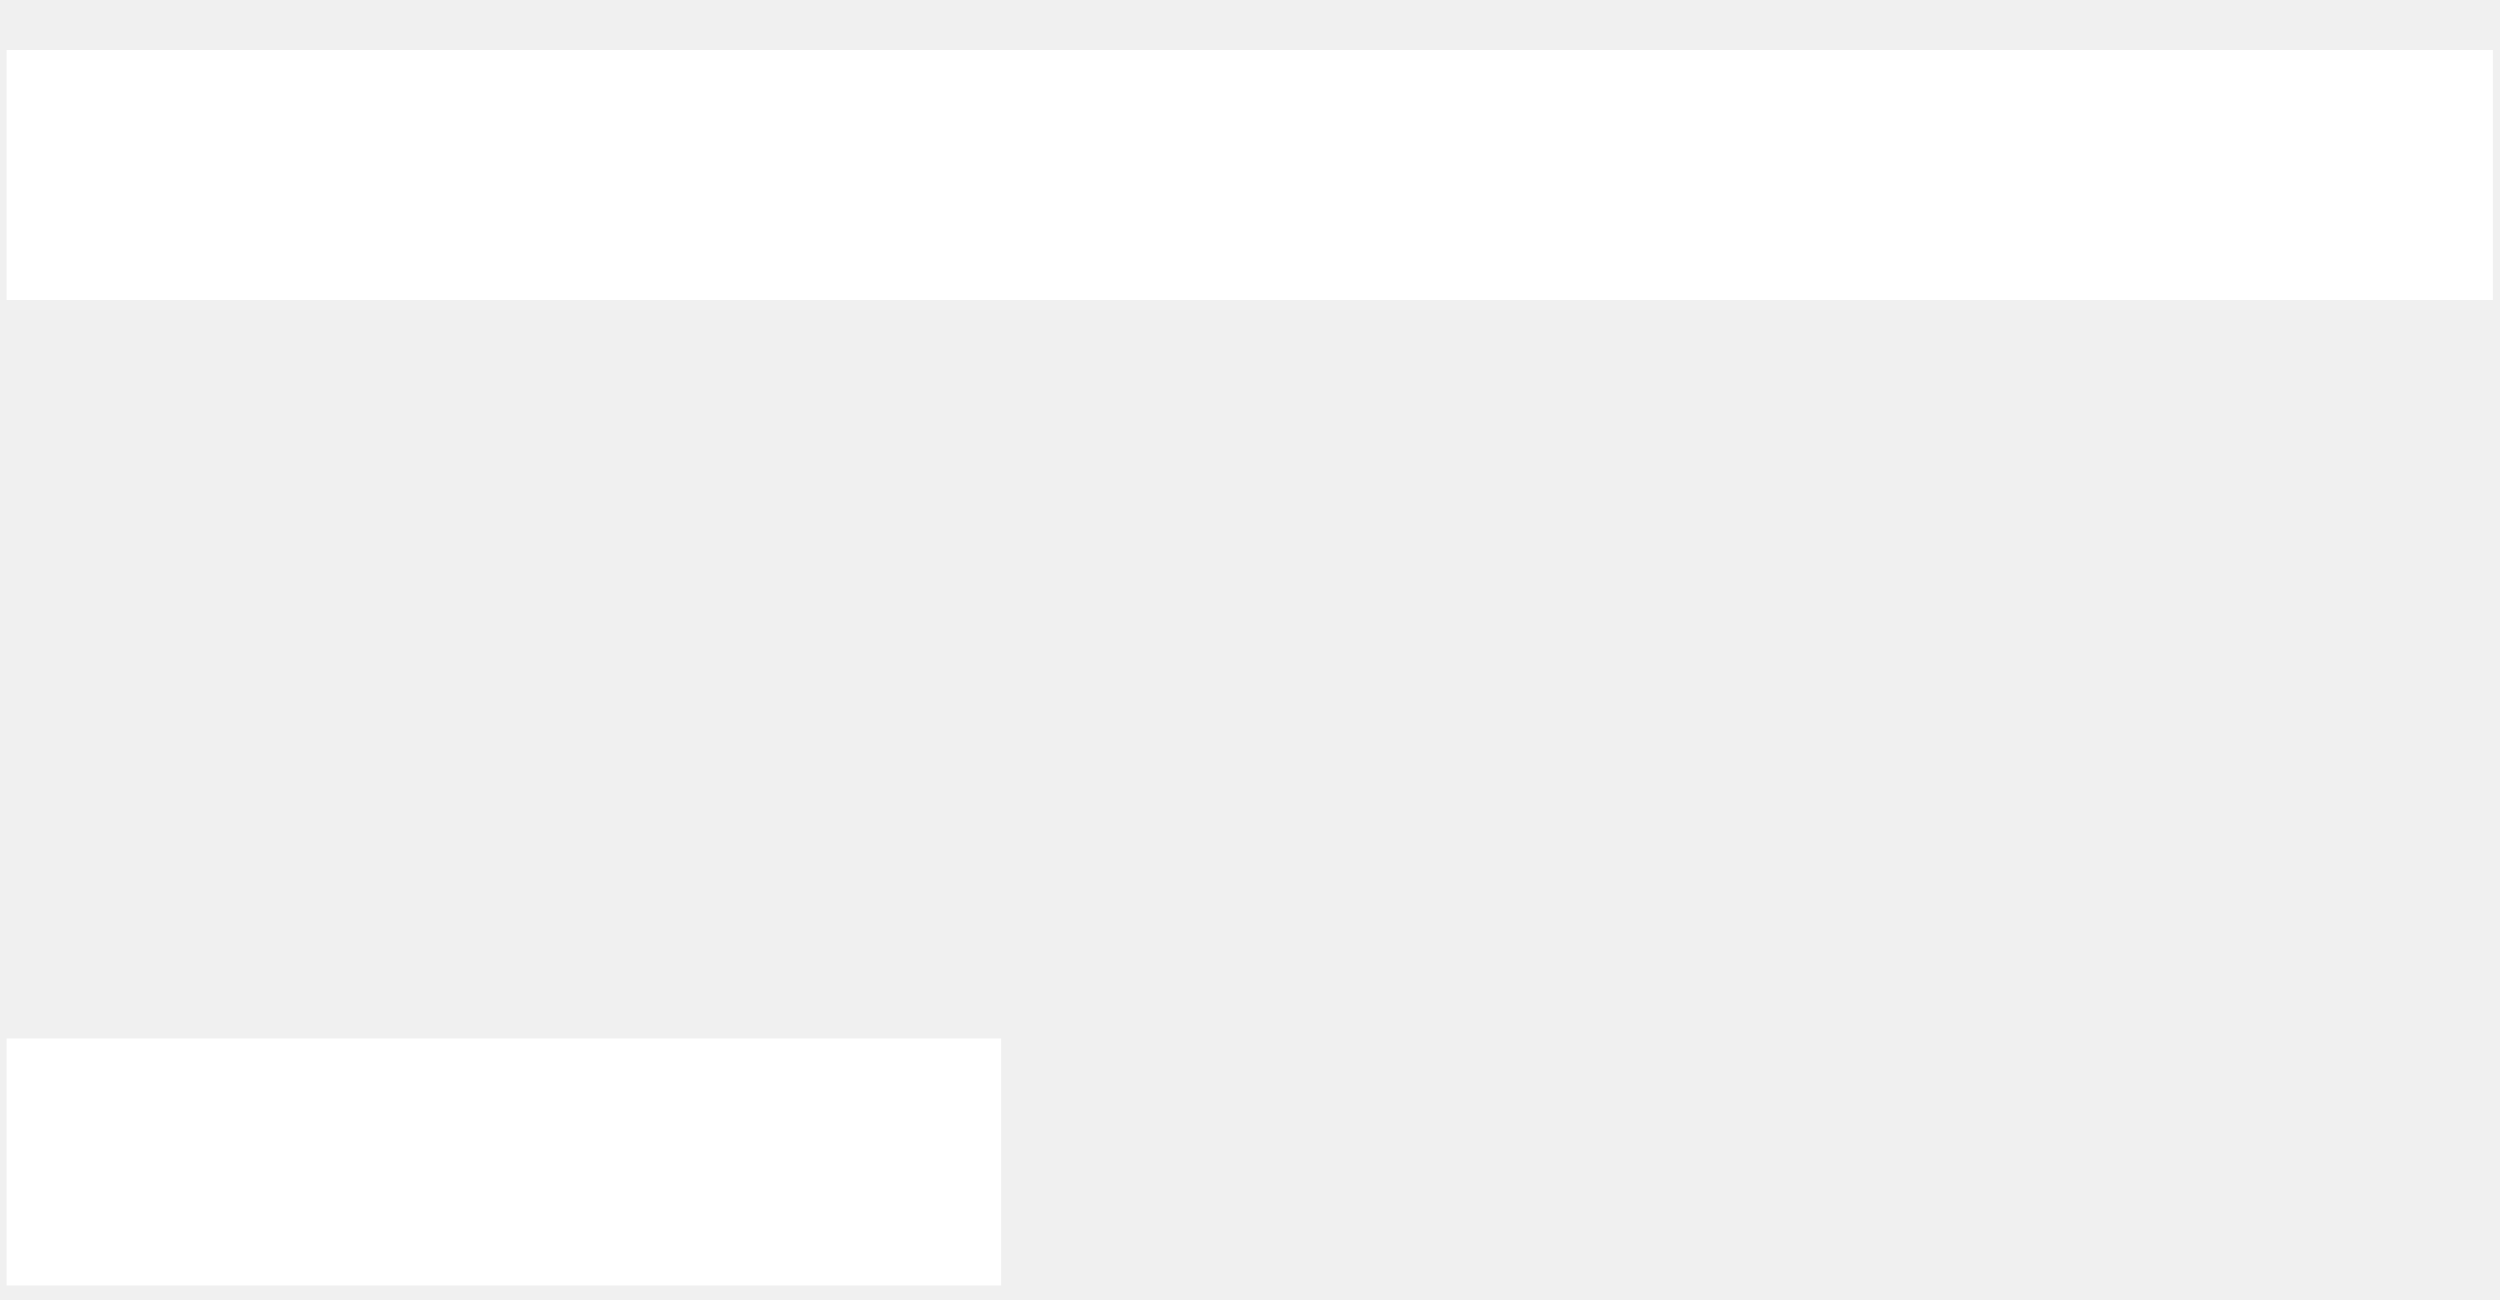
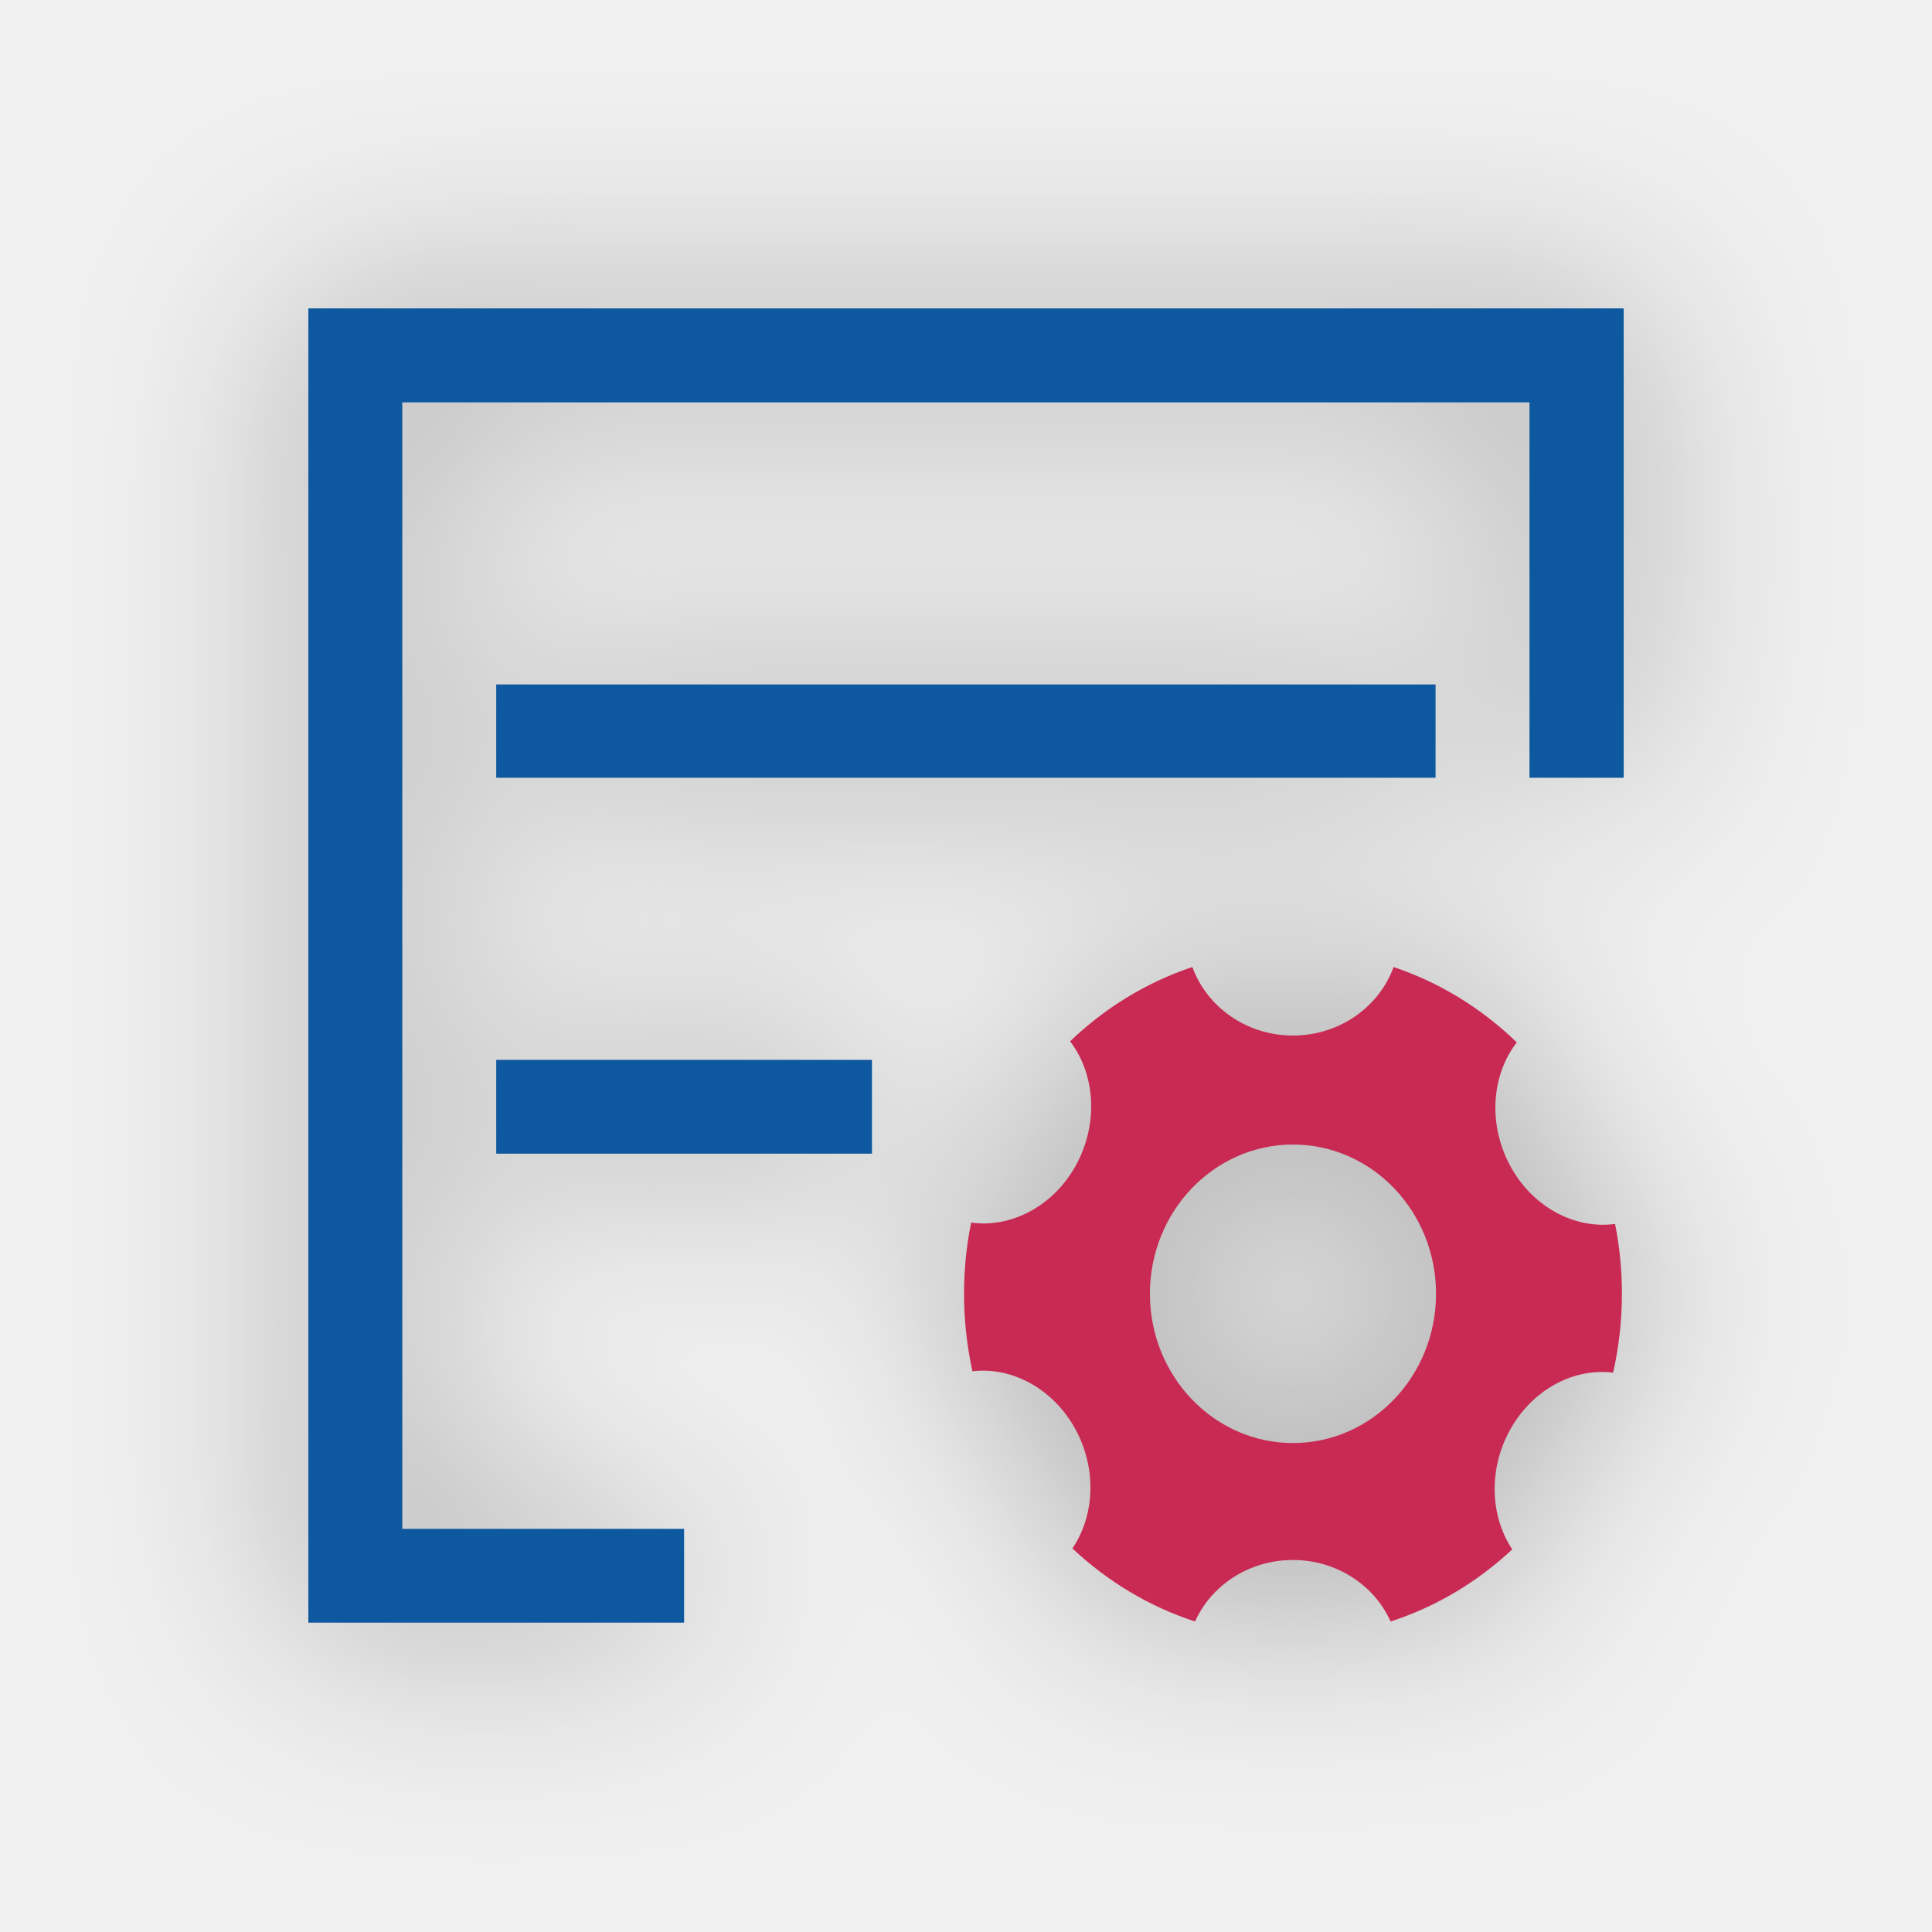
- <svg xmlns="http://www.w3.org/2000/svg" version="1.1" width="50px" height="26px">
-   <g transform="matrix(1 0 0 1 -15 -24 )">
-     <path d="M 0.132 6  L 0.132 1  L 49.857 1  L 49.857 6  L 0.132 6  Z M 0.132 25.709  L 0.132 20.769  L 20.022 20.769  L 20.022 25.709  L 0.132 25.709  Z " fill-rule="nonzero" fill="#ffffff" stroke="none" transform="matrix(1 0 0 1 15 24 )" />
+ <svg xmlns="http://www.w3.org/2000/svg" xmlns:xlink="http://www.w3.org/1999/xlink" version="1.1" width="90px" height="90px">
+   <defs>
+     <path d="M 0 0  L 1024 0  L 1024 1024  L 0 1024  Z " fill-rule="evenodd" fill="black" id="path382" />
+     <clipPath id="clip383">
+       <use xlink:href="#path382" />
+     </clipPath>
+     <defs>
+       <style type="text/css" />
+     </defs>
+     <path d="M63.844 63.868V959.48h256.05v-63.919H127.857V127.912h768.149v255.8h64.18V63.868z" fill="#0F589E" p-id="2335" />
+     <path d="M191.869 320.145h640.124v63.567H191.869zM191.869 575.968h256.05v63.919h-256.05z" fill="#0F589E" p-id="2336" />
+     <path d="M882.849 827.91c15.383-27.605 43.513-42.096 70.148-38.796 3.867-17.24 5.977-35.215 5.977-53.741 0-16.324-1.582-32.19-4.659-47.597-26.899 3.668-55.645-10.915-71.116-38.977-15.733-28.523-13.186-62.363 4.134-84.74-23.736-23.02-52.305-40.721-83.949-51.359-9.846 27.146-36.831 46.681-68.566 46.681s-58.72-19.535-68.566-46.681c-31.382 10.454-59.687 27.972-83.333 50.624 17.229 22.469 19.602 56.401 3.779 84.832-15.559 27.972-44.39 42.461-71.201 38.702-3.166 15.59-4.835 31.915-4.835 48.515 0 18.159 2.022 35.858 5.713 52.826 26.548-3.211 54.679 11.464 69.974 39.069 15.031 27.237 13.359 59.245-1.848 81.621 23.824 22.377 52.217 39.62 83.598 49.798 11.076-24.67 36.745-41.91 66.632-41.91 29.886 0 55.556 17.24 66.632 41.91 31.119-10.087 59.248-27.054 82.893-49.156-14.945-22.377-16.527-54.475-1.407-81.621z m-148.032 9.171c-53.799 0-97.487-45.582-97.487-101.708 0-56.127 43.688-101.708 97.487-101.708 53.799 0 97.487 45.488 97.487 101.708-0.001 56.125-43.689 101.708-97.487 101.708z m0 0" fill="#C92A52" p-id="2337" />
+     <filter x="-50.00%" y="-50.00%" width="200.00%" height="200.00%" filterUnits="objectBoundingBox" id="filter384">
+       <feColorMatrix type="matrix" values="1 0 0 0 0  0 1 0 0 0  0 0 1 0 0  0 0 0 1 0  " in="SourceGraphic" />
+     </filter>
+     <filter x="2527px" y="887px" width="90px" height="90px" filterUnits="userSpaceOnUse" id="filter385">
+       <feOffset dx="0" dy="0" in="SourceAlpha" result="shadowOffsetInner" />
+       <feGaussianBlur stdDeviation="5" in="shadowOffsetInner" result="shadowGaussian" />
+       <feComposite in2="shadowGaussian" operator="atop" in="SourceAlpha" result="shadowComposite" />
+       <feColorMatrix type="matrix" values="0 0 0 0 0  0 0 0 0 0  0 0 0 0 0  0 0 0 0.349 0  " in="shadowComposite" />
+     </filter>
+     <g id="widget386">
+       <g transform="matrix(0.06835938 0 0 0.06835938 2537 897 )" clip-path="url(#clip383)" filter="url(#filter384)">
+         <path d="M63.844 63.868V959.48h256.05v-63.919H127.857V127.912h768.149v255.8h64.18V63.868z" fill="#0F589E" p-id="2335" />
+         <path d="M191.869 320.145h640.124v63.567H191.869zM191.869 575.968h256.05v63.919h-256.05z" fill="#0F589E" p-id="2336" />
+         <path d="M882.849 827.91c15.383-27.605 43.513-42.096 70.148-38.796 3.867-17.24 5.977-35.215 5.977-53.741 0-16.324-1.582-32.19-4.659-47.597-26.899 3.668-55.645-10.915-71.116-38.977-15.733-28.523-13.186-62.363 4.134-84.74-23.736-23.02-52.305-40.721-83.949-51.359-9.846 27.146-36.831 46.681-68.566 46.681s-58.72-19.535-68.566-46.681c-31.382 10.454-59.687 27.972-83.333 50.624 17.229 22.469 19.602 56.401 3.779 84.832-15.559 27.972-44.39 42.461-71.201 38.702-3.166 15.59-4.835 31.915-4.835 48.515 0 18.159 2.022 35.858 5.713 52.826 26.548-3.211 54.679 11.464 69.974 39.069 15.031 27.237 13.359 59.245-1.848 81.621 23.824 22.377 52.217 39.62 83.598 49.798 11.076-24.67 36.745-41.91 66.632-41.91 29.886 0 55.556 17.24 66.632 41.91 31.119-10.087 59.248-27.054 82.893-49.156-14.945-22.377-16.527-54.475-1.407-81.621z m-148.032 9.171c-53.799 0-97.487-45.582-97.487-101.708 0-56.127 43.688-101.708 97.487-101.708 53.799 0 97.487 45.488 97.487 101.708-0.001 56.125-43.689 101.708-97.487 101.708z m0 0" fill="#C92A52" p-id="2337" />
+       </g>
+     </g>
+   </defs>
+   <g transform="matrix(1 0 0 1 -2527 -887 )">
+     <use xlink:href="#widget386" filter="url(#filter385)" />
+     <use xlink:href="#widget386" />
  </g>
</svg>
